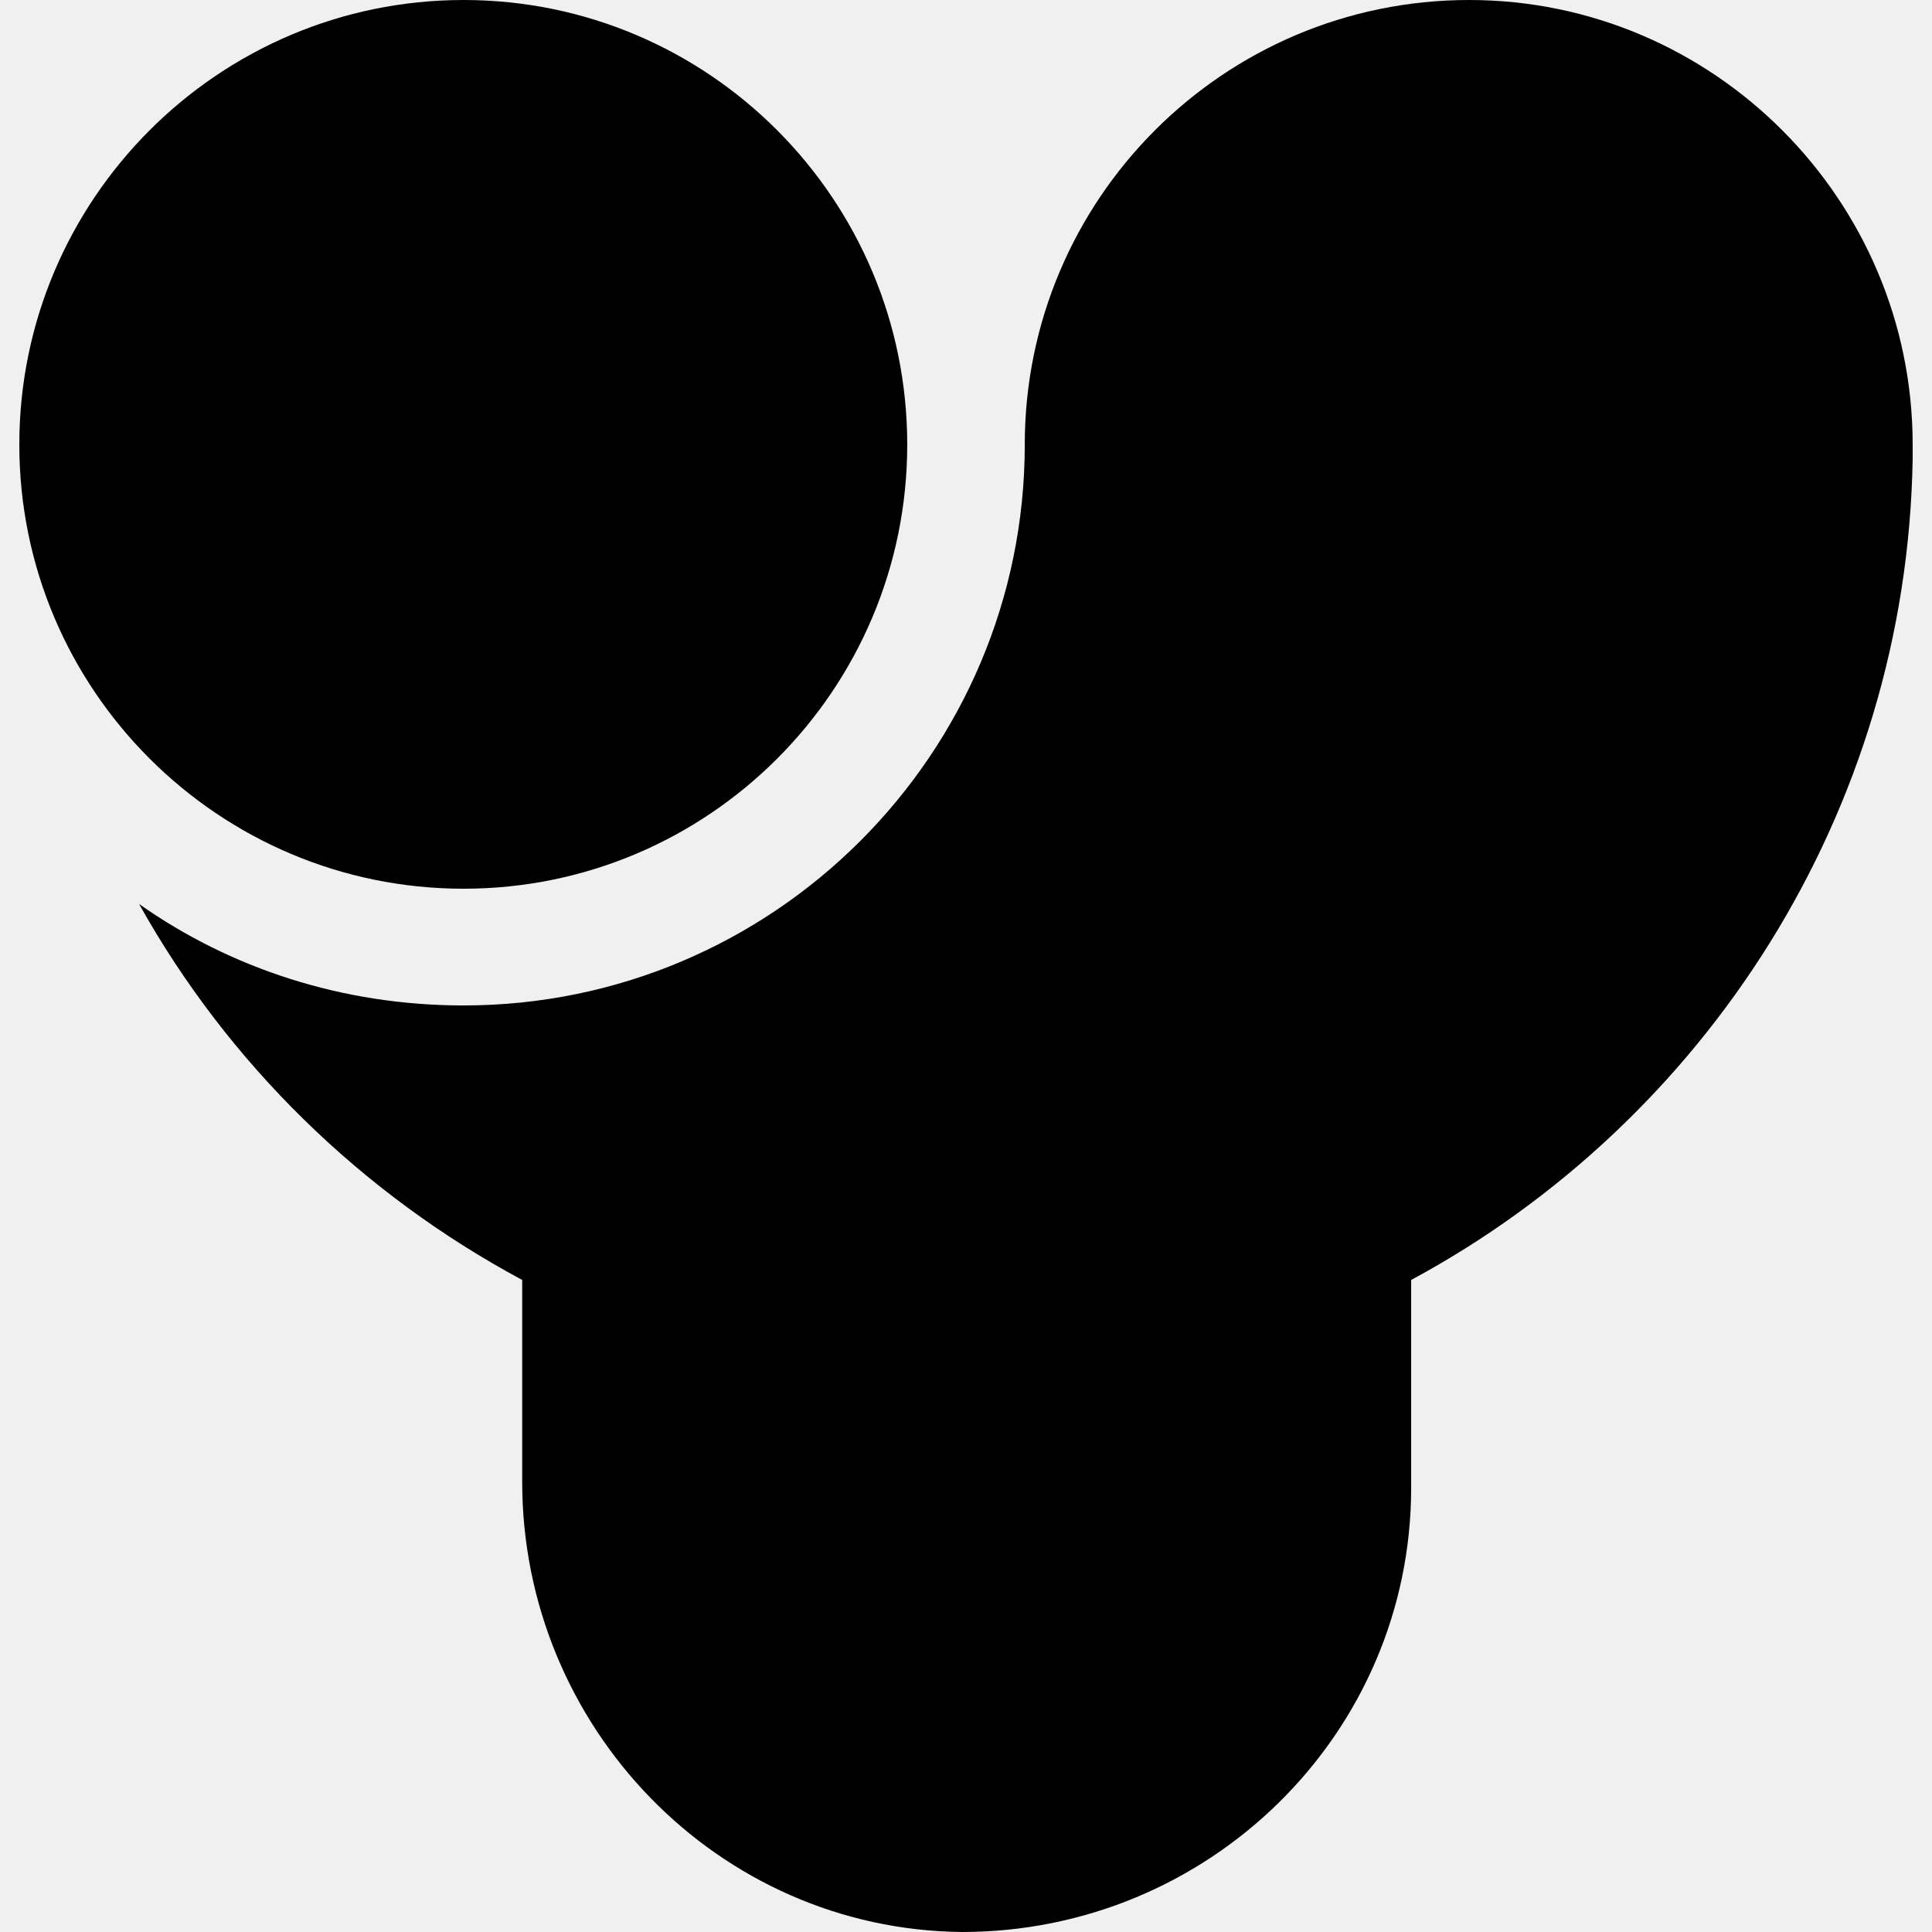
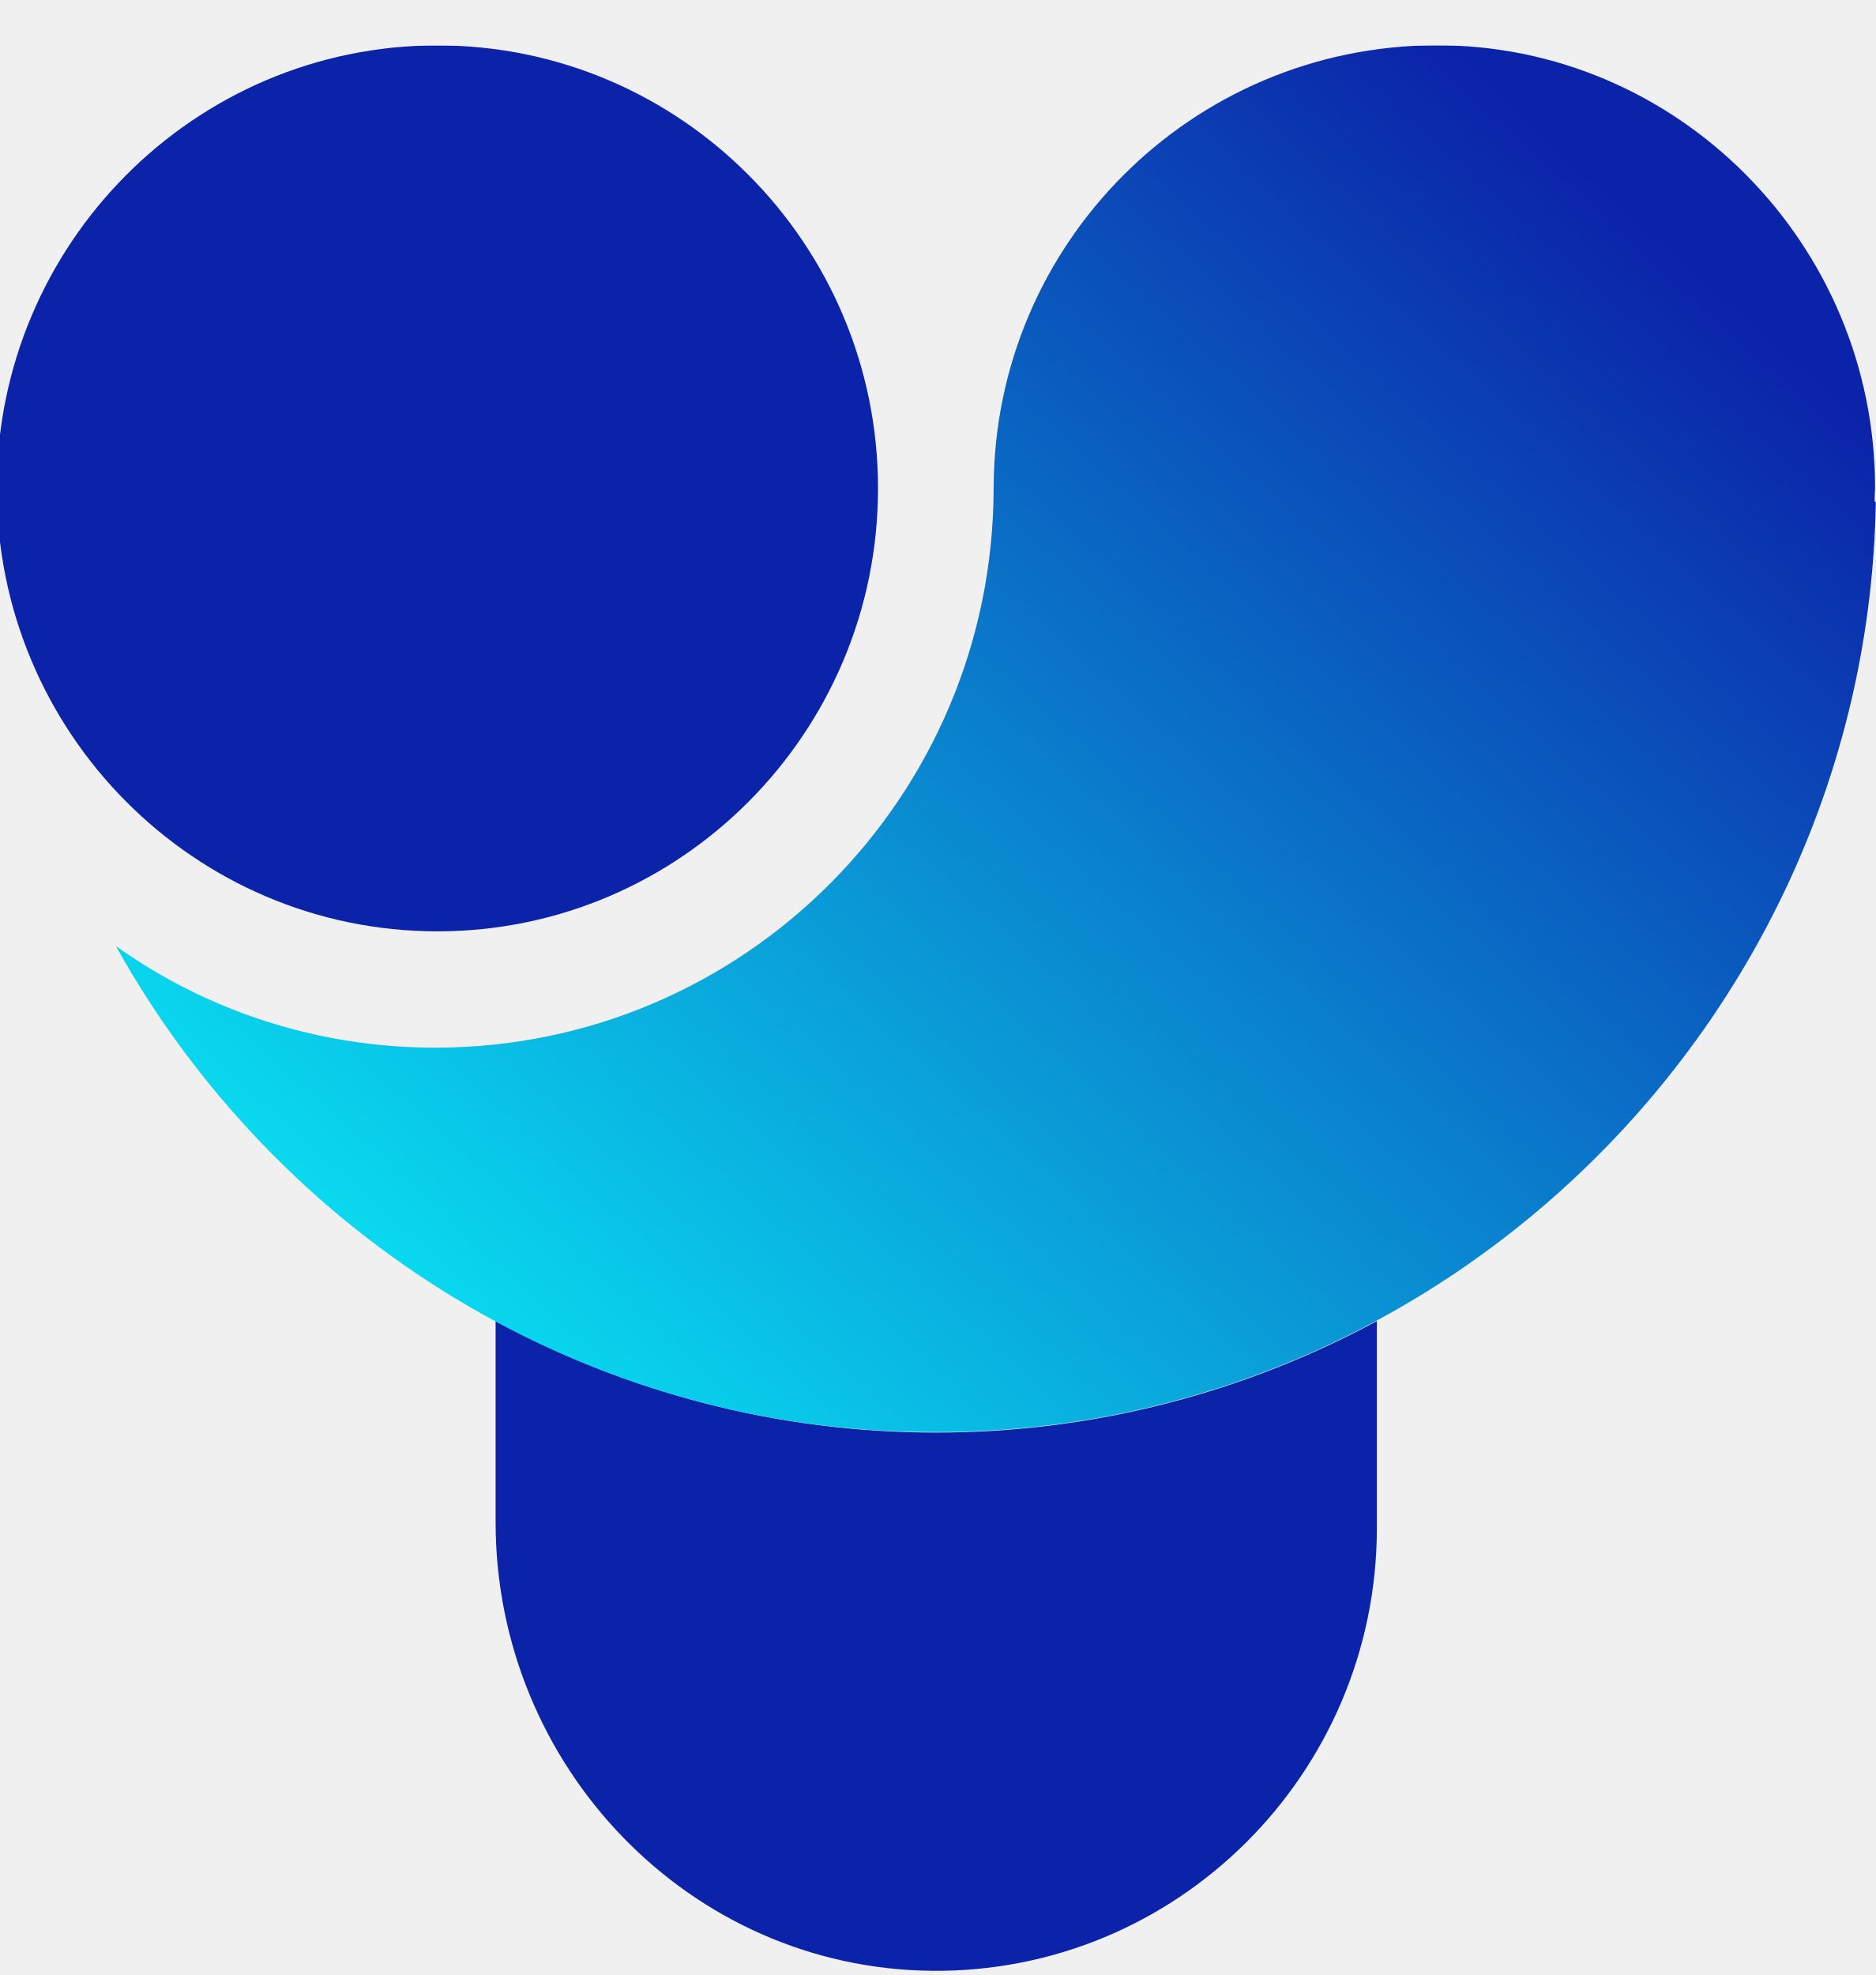
- <svg xmlns="http://www.w3.org/2000/svg" role="img" viewBox="0 0 24 24">
-   <path d="M18.25 0c-3.05 0-5.52 2.477-5.52 5.523 0 3.842-3.125 6.967-6.972 6.967-1.506 0-2.894-.46-4.03-1.26 1.105 1.98 2.765 3.6 4.759 4.67v2.51c0 3.04 2.428 5.56 5.463 5.59 3.07 0 5.58-2.46 5.58-5.52V15.9c3.64-1.96 6.16-5.8 6.23-10.208v-.165C23.76 2.477 21.28 0 18.25 0ZM5.758 0C2.715 0.0.24 2.477.24 5.523c0 3.044 2.475 5.517 5.518 5.517 3.044 0 5.512-2.473 5.512-5.517 0-3.046-2.468-5.523-5.512-5.523Z" />
+ <svg xmlns="http://www.w3.org/2000/svg" width="114" height="120" viewBox="0 0 114 120" fill="none">
+   <g clip-path="url(#clip0_12737_49388)">
+     <mask id="mask0_12737_49388" style="mask-type:luminance" maskUnits="userSpaceOnUse" x="-1" y="2" width="116" height="118">
+       <path d="M114.179 2.758H-0.195V119.969H114.179V2.758Z" fill="white" />
+     </mask>
+     <g mask="url(#mask0_12737_49388)">
+       <path d="M26.58 2.758C11.816 2.758 -0.195 14.832 -0.195 29.673C-0.195 44.514 11.816 56.588 26.58 56.588C41.344 56.588 53.355 44.514 53.355 29.673C53.355 14.832 41.344 2.758 26.58 2.758Z" fill="#0B23A9" />
+       <path d="M56.875 87.042C47.23 87.042 38.117 84.587 30.117 80.277V92.488C30.117 107.307 41.888 119.602 56.629 119.745C71.514 119.89 83.669 107.76 83.669 92.832V80.266C75.661 84.586 66.533 87.042 56.875 87.042Z" fill="#0B23A9" />
+       <path d="M60.38 29.68C60.352 48.403 45.231 63.609 26.538 63.655C19.327 63.674 12.561 61.417 7.039 57.478C16.826 75.064 35.501 87.054 56.855 87.013C87.874 87.037 113.47 61.651 113.987 30.514L113.914 30.447C113.944 29.672 113.906 30.307 113.944 29.672C113.959 14.82 101.929 2.698 87.228 2.75C72.387 2.809 60.395 14.828 60.38 29.68Z" fill="url(#paint0_linear_12737_49388)" />
+     </g>
+   </g>
+   <defs>
+     <linearGradient id="paint0_linear_12737_49388" x1="32.192" y1="86.061" x2="98.838" y2="12.616" gradientUnits="userSpaceOnUse">
+       <stop stop-color="#09DBF0" />
+       <stop offset="1" stop-color="#0B23A9" />
+     </linearGradient>
+     <clipPath id="clip0_12737_49388">
+       <rect width="114" height="120" fill="white" />
+     </clipPath>
+   </defs>
</svg>
